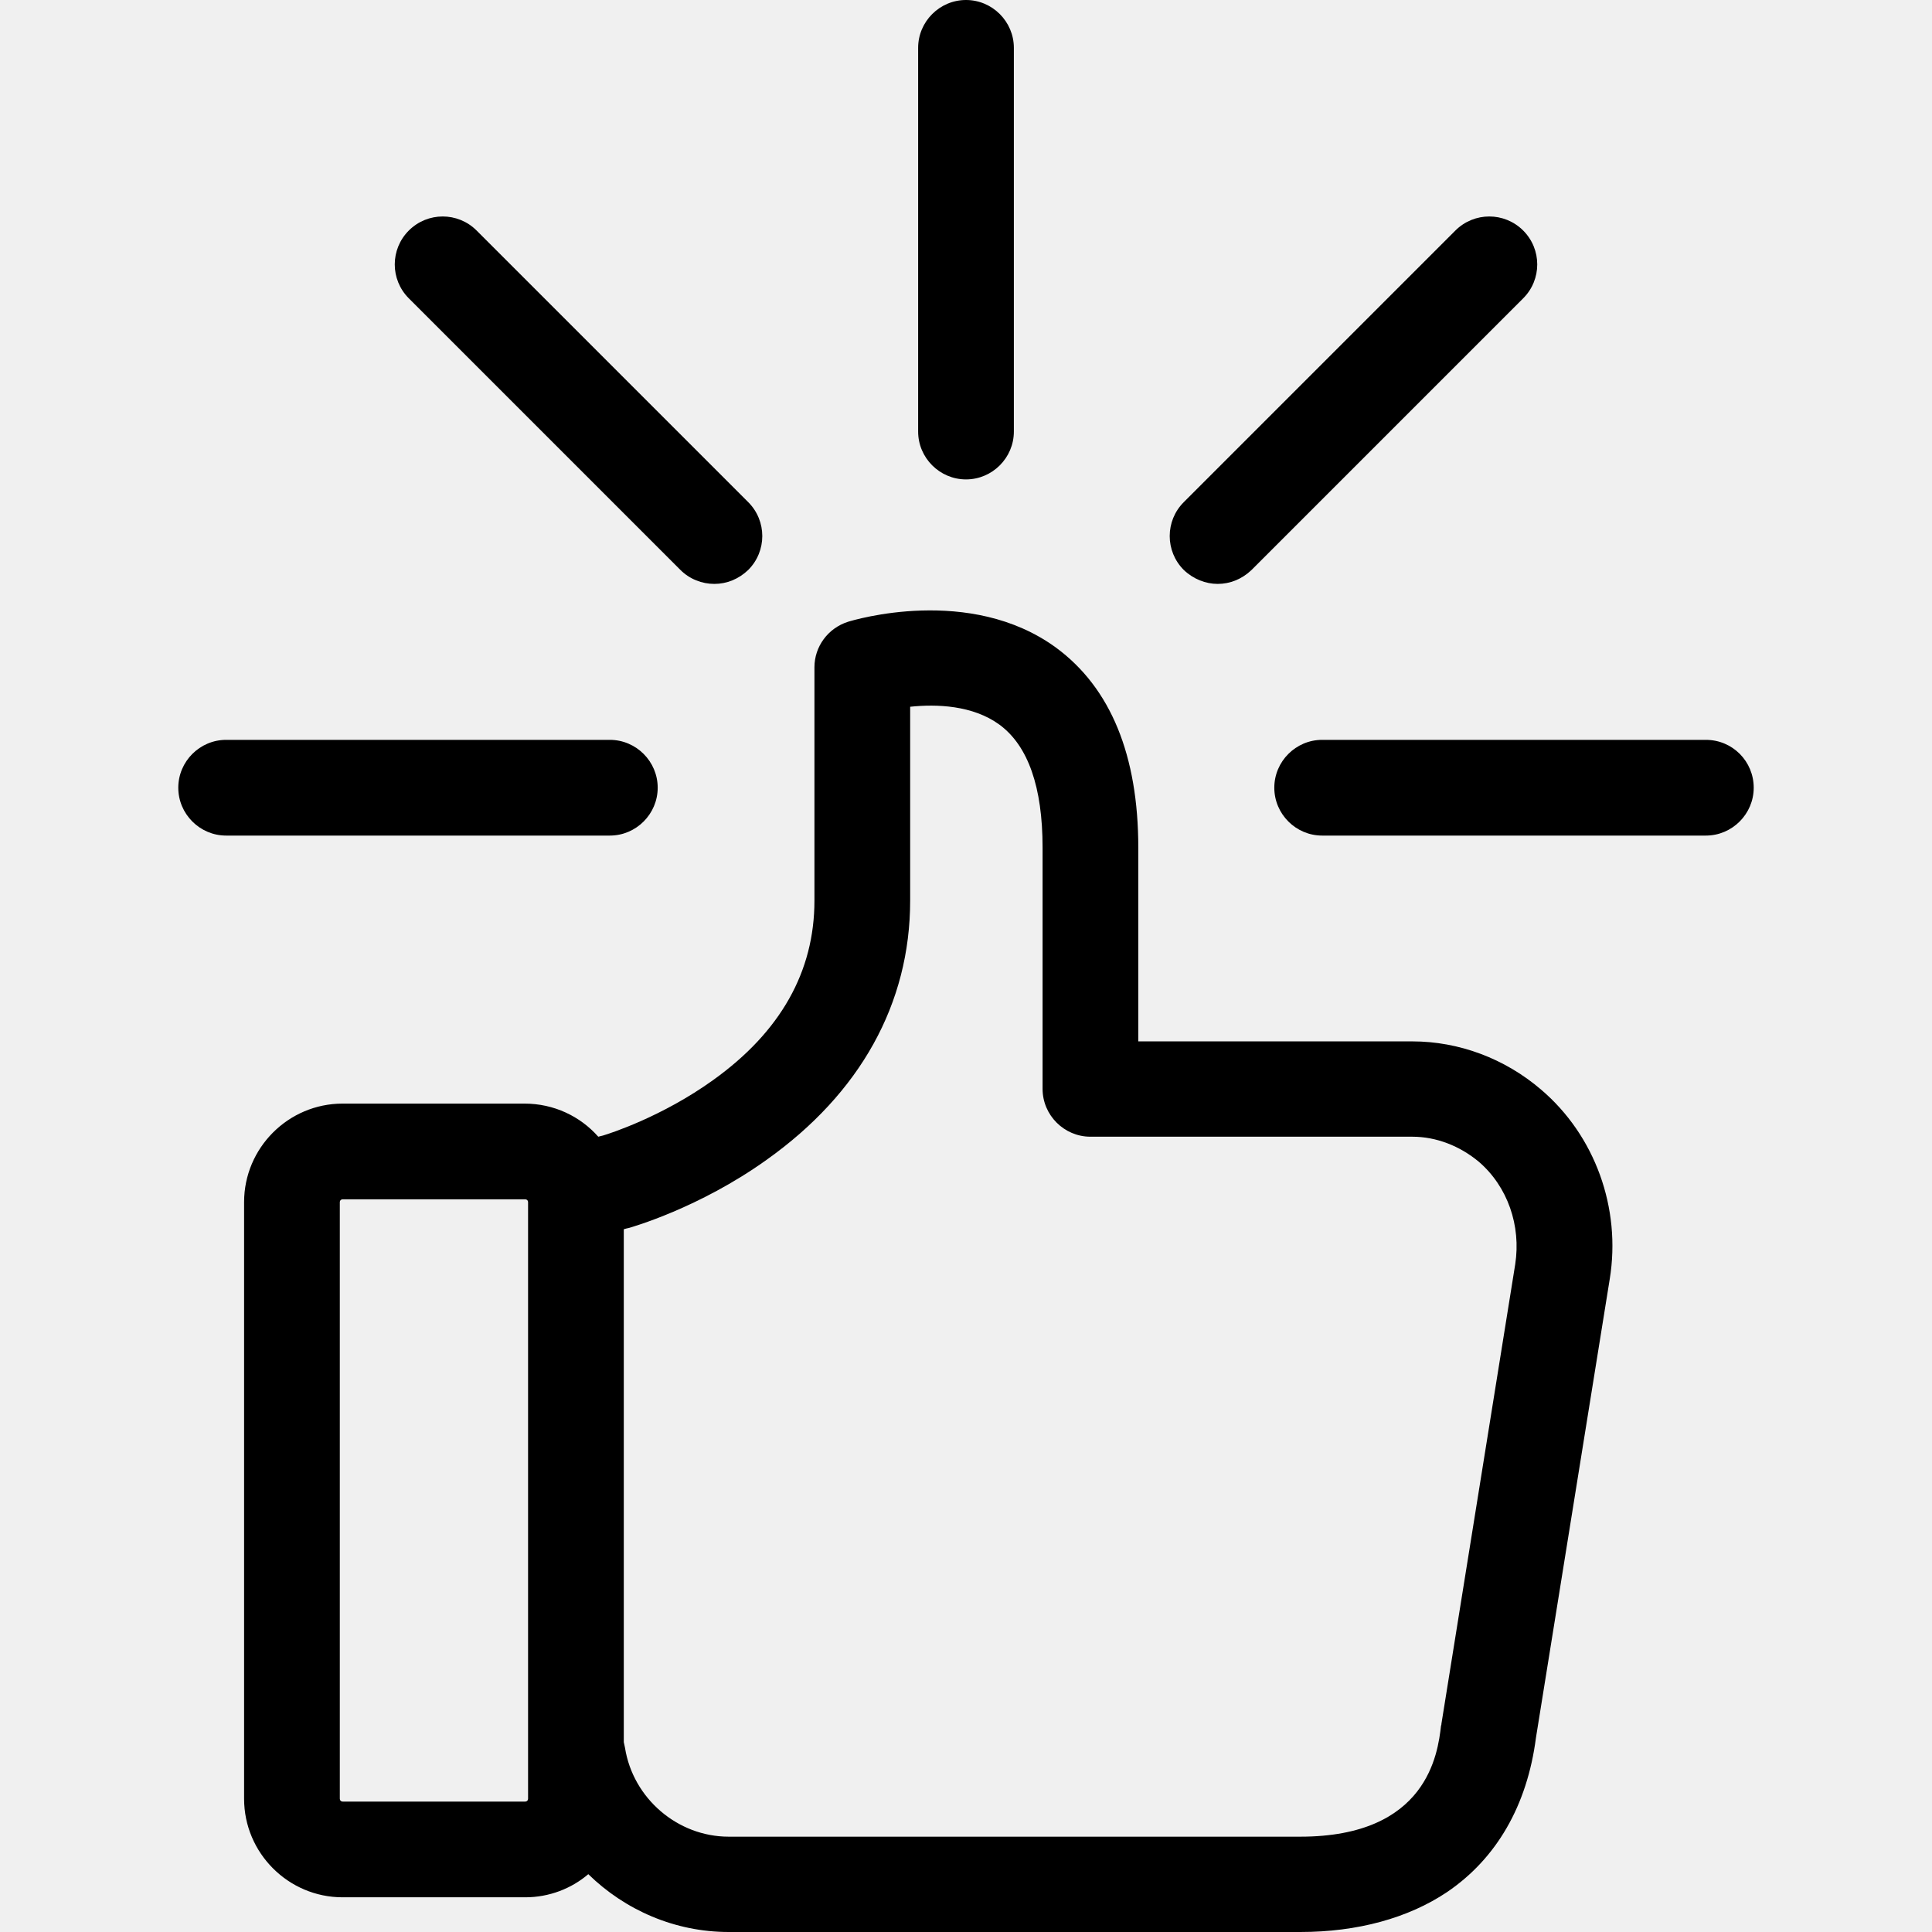
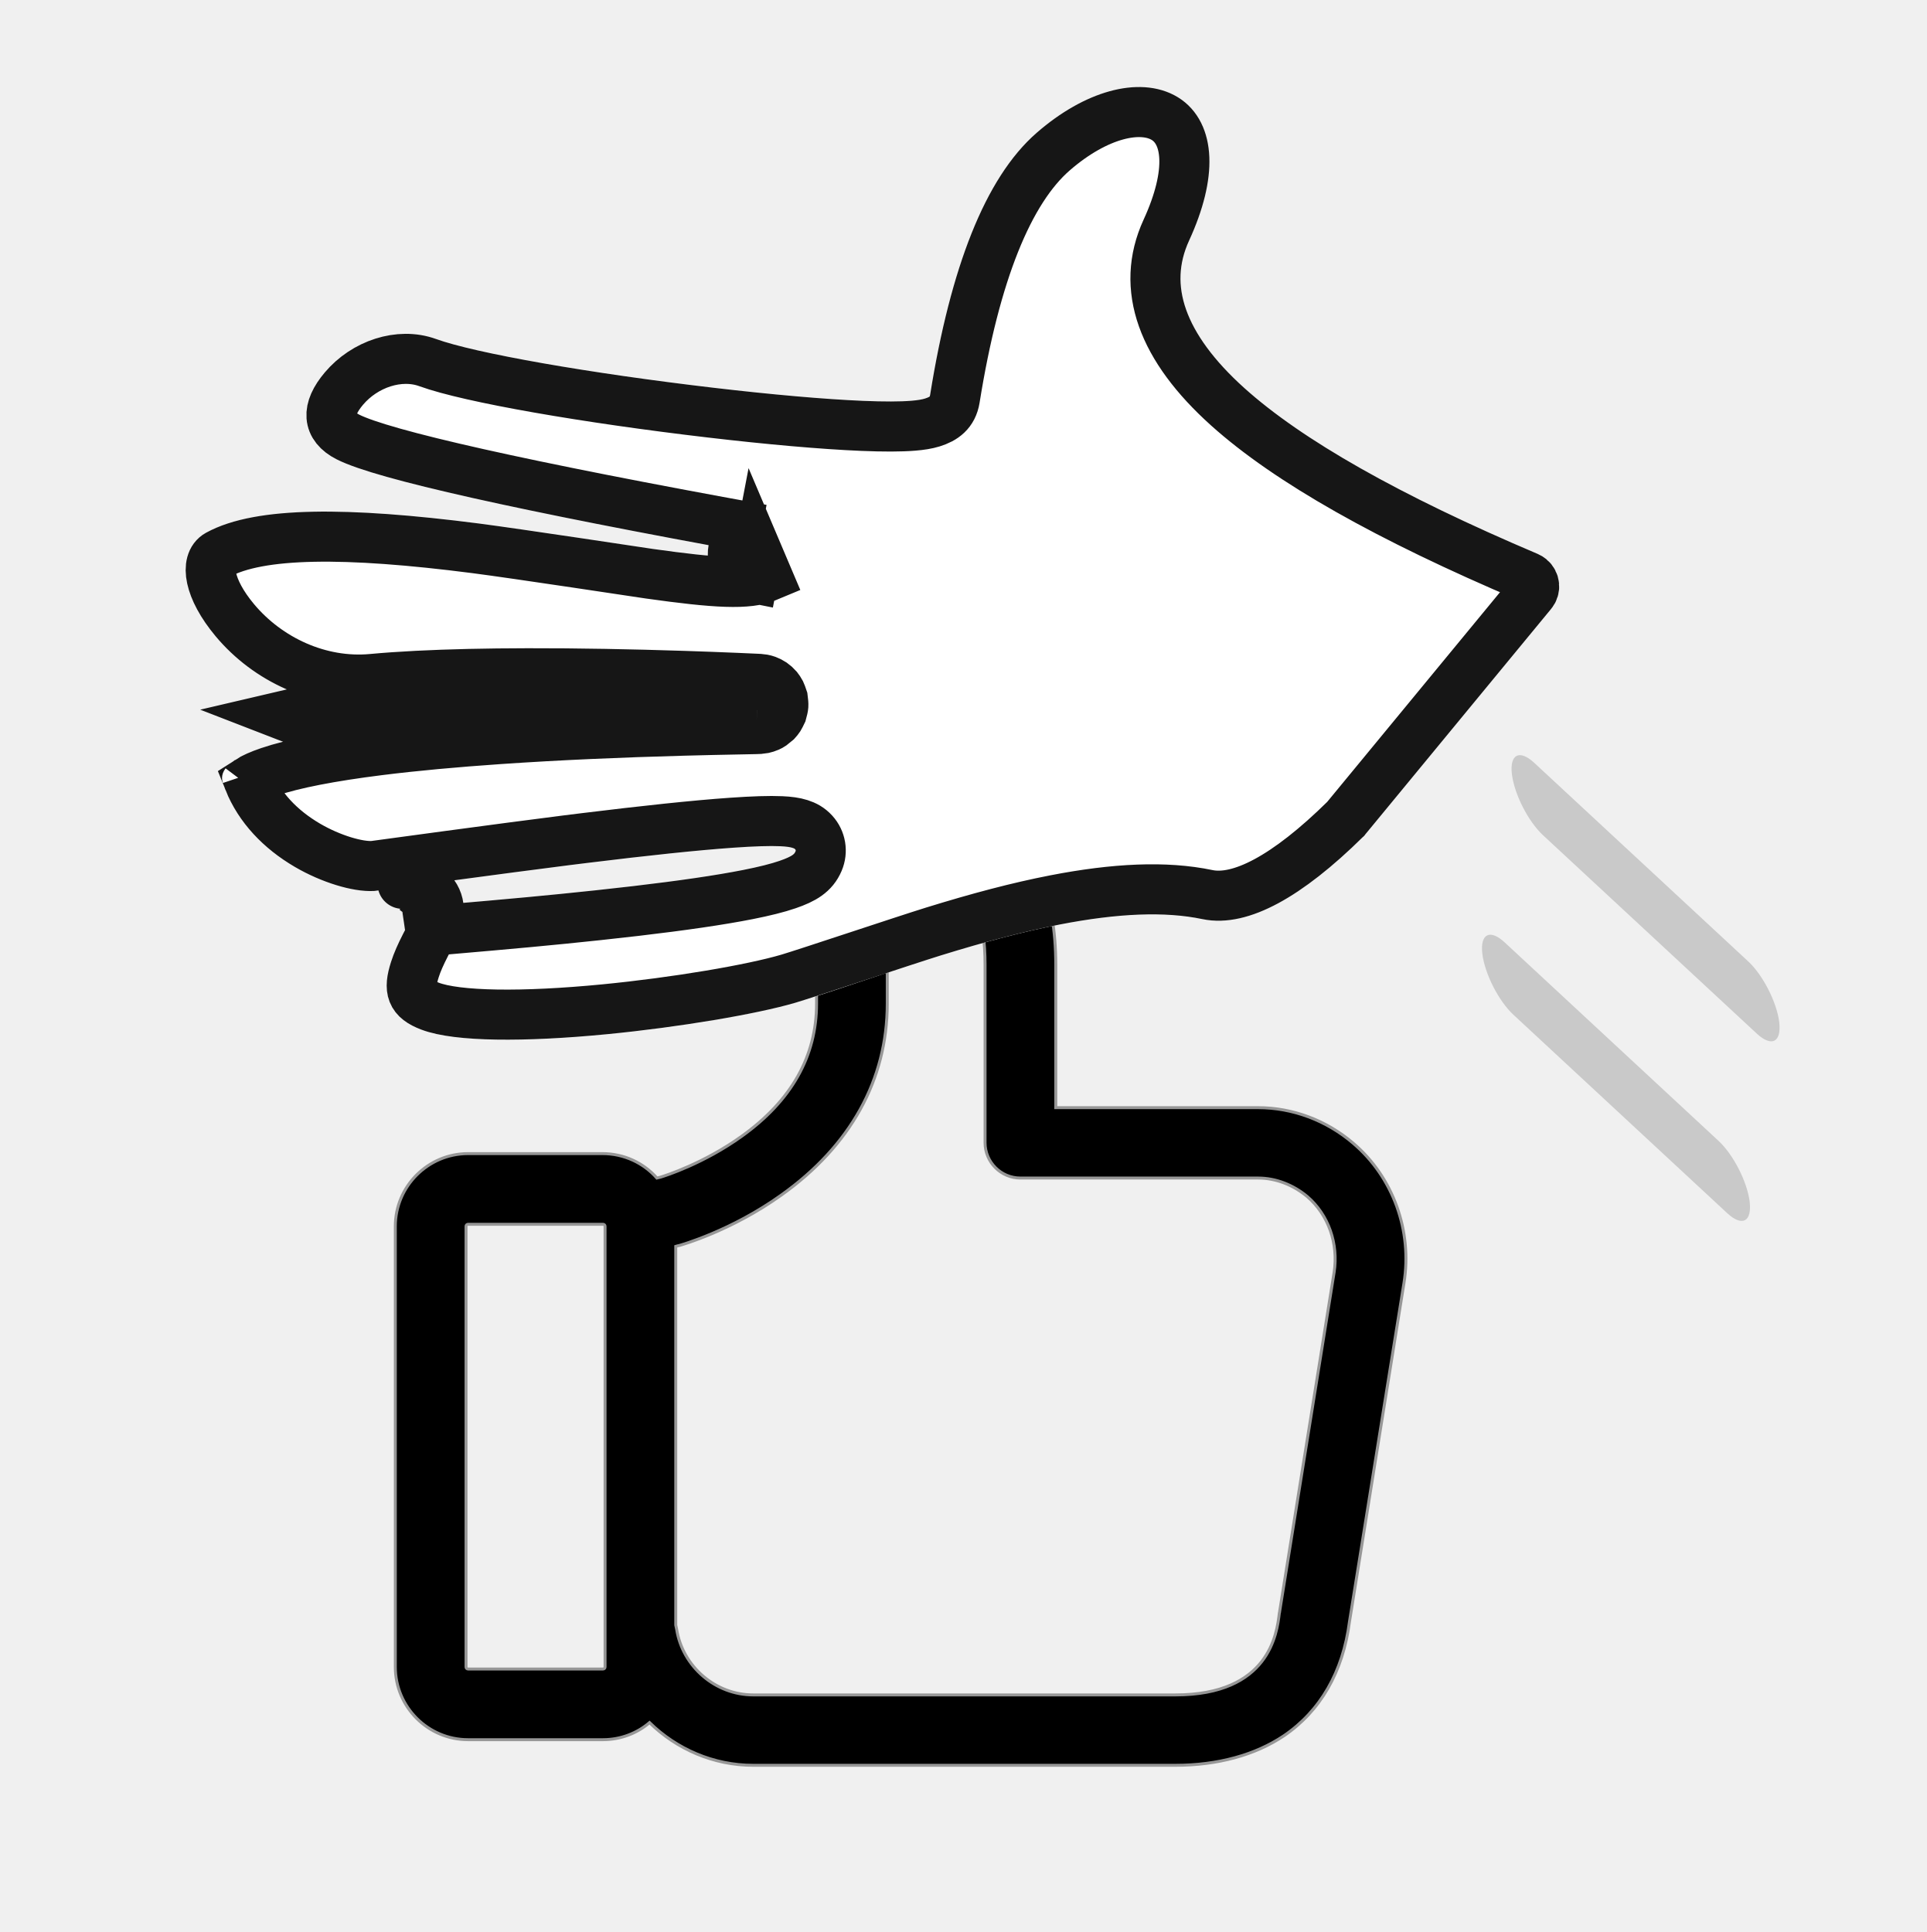
- <svg xmlns="http://www.w3.org/2000/svg" version="1.1" id="Capa_1" x="0px" y="0px" viewBox="0 0 484.4 484.4" style="enable-background:new 0 0 484.4 484.4;" xml:space="preserve">
-   <g>
-     <g>
-       <path d="M164.9,197.5c0-6.6-5.4-12-12-12H56.7c-6.6,0-12,5.4-12,12s5.4,12,12,12h96.2C159.5,209.5,164.9,204.1,164.9,197.5z" />
-       <path d="M427.7,185.5h-96.2c-6.6,0-12,5.4-12,12s5.4,12,12,12h96.2c6.6,0,12-5.4,12-12S434.4,185.5,427.7,185.5z" />
-       <path d="M242.2,120.2c6.6,0,12-5.4,12-12V12c0-6.6-5.4-12-12-12s-12,5.4-12,12v96.2C230.2,114.8,235.6,120.2,242.2,120.2z" />
-       <path d="M305.3,146.4c3.1,0,6.1-1.2,8.5-3.5l68.1-68.1c4.7-4.7,4.7-12.3,0-17s-12.3-4.7-17,0l-68.1,68.1c-4.7,4.7-4.7,12.3,0,17    C299.2,145.2,302.3,146.4,305.3,146.4z" />
-       <path d="M170.6,142.9c2.3,2.3,5.4,3.5,8.5,3.5s6.1-1.2,8.5-3.5c4.7-4.7,4.7-12.3,0-17l-68.1-68.1c-4.7-4.7-12.3-4.7-17,0    s-4.7,12.3,0,17L170.6,142.9z" />
-       <path d="M386.4,273.2c-9.1-7.8-20.6-12.1-32.3-12.1h-10.9H304h-18.6v-48.5c0-23.2-6.9-40.1-20.6-50.2    c-21.6-15.8-50.9-6.9-52.2-6.5c-5,1.6-8.4,6.2-8.4,11.4v58.5c0,17.8-8.5,32.9-25.4,45c-12.8,9.2-25.9,13.4-27.6,13.9L150,285    c-4.5-5.1-11.1-8.3-18.5-8.3H85.9c-13.6,0-24.7,11.1-24.7,24.7V451c0,13.6,11.1,24.7,24.7,24.7h45.8c6,0,11.6-2.2,15.8-5.8    c9.2,9,21.7,14.5,35.2,14.5h45.5h4.7H326c14.4,0,27.1-3.5,36.8-10c12.4-8.4,20.1-21.7,22.3-38.7l18.5-115    C406.5,302.9,399.9,284.7,386.4,273.2z M132.4,451c0,0.4-0.3,0.7-0.7,0.7H85.9c-0.4,0-0.7-0.3-0.7-0.7V301.4    c0-0.4,0.3-0.7,0.7-0.7h45.8c0.4,0,0.7,0.3,0.7,0.7V451z M379.9,317l-18.5,115.2c0,0.1,0,0.3-0.1,0.5c-0.8,6.9-3.4,27.8-35.3,27.8    h-93.1h-4.7h-45.5c-12.8,0-24-9.6-26-22.3c-0.1-0.5-0.2-1-0.3-1.4V308.2l0.7-0.2c0.2,0,0.3-0.1,0.5-0.1c0.7-0.2,17.7-5,34.6-17.1    c23.5-16.7,36-39.2,36-65v-48.6c6.6-0.7,15.7-0.4,22.4,4.5c7.2,5.3,10.8,15.7,10.8,30.8V273c0,6.6,5.4,12,12,12H304h39.2h10.9    c6,0,11.9,2.3,16.7,6.3C378,297.5,381.4,307.3,379.9,317z" />
+ <svg xmlns="http://www.w3.org/2000/svg" xmlns:xlink="http://www.w3.org/1999/xlink" width="654px" height="656px" viewBox="0 0 654 656" version="1.1">
+   <defs>
+     <path d="M133.125,209.959 C152.037,197.684 183.881,194.258 228.657,199.681 C237.12,200.706 258.811,63.758 256.687,33.309 C254.564,2.86 299.457,-17.816 305.247,11.987 C308,26.162 305.188,74.932 296.811,158.296 L296.811,158.296 C296.807,158.339 296.769,158.371 296.725,158.366 C296.683,158.362 296.651,158.324 296.655,158.281 C296.655,158.281 296.655,158.281 296.655,158.281 C308.933,143.121 309.065,8.996 341.45,-23.706 C359.034,-41.462 398.17,4.566 381.539,47.271 C364.908,89.976 346.234,170.059 345.677,172.338 C343.822,179.926 398.689,-10.549 421.538,5.222 C444.387,20.993 446.748,53.07 442.602,64.78 C440.693,70.17 381.703,199.529 390.26,198.484 C402.36,197.006 454.019,50.223 444.872,78.653 C443.255,83.677 481.017,64.21 483.469,92.988 C485.626,118.307 453.5,190.892 439.665,212.65 C421.663,240.963 377.328,296.425 374.321,337.577 C373.24,352.368 359.132,367.368 331.996,382.575 L240.44,422.36 L240.44,422.36 C234.361,425.001 227.293,422.215 224.651,416.137 C224.192,415.079 223.887,413.96 223.747,412.816 C211.405,312.243 188.185,264.555 154.087,269.752 C100.299,277.95 92.954,236.034 133.125,209.959 Z" id="path-1" />
+   </defs>
+   <g id="Page-1" stroke="none" stroke-width="1" fill="none" fill-rule="evenodd">
+     <g id="deaf-copy" transform="translate(134, 268)" stroke="#979797" fill-rule="nonzero" fill="#000000" stroke-linecap="round">
+       <path d="M325.4,120.2 C316.3,112.4 304.8,108.1 293.1,108.1 L282.2,108.1 L243,108.1 L224.4,108.1 L224.4,59.6 C224.4,36.4 217.5,19.5 203.8,9.4 C182.2,-6.4 152.9,2.5 151.6,2.9 C146.6,4.5 143.2,9.1 143.2,14.3 L143.2,72.8 C143.2,90.6 134.7,105.7 117.8,117.8 C105,127 91.9,131.2 90.2,131.7 L89,132 C84.5,126.9 77.9,123.7 70.5,123.7 L24.9,123.7 C11.3,123.7 0.2,134.8 0.2,148.4 L0.2,298 C0.2,311.6 11.3,322.7 24.9,322.7 L70.7,322.7 C76.7,322.7 82.3,320.5 86.5,316.9 C95.7,325.9 108.2,331.4 121.7,331.4 L167.2,331.4 L171.9,331.4 L265,331.4 C279.4,331.4 292.1,327.9 301.8,321.4 C314.2,313 321.9,299.7 324.1,282.7 L342.6,167.7 C345.5,149.9 338.9,131.7 325.4,120.2 Z M71.4,298 C71.4,298.4 71.1,298.7 70.7,298.7 L24.9,298.7 C24.5,298.7 24.2,298.4 24.2,298 L24.2,148.4 C24.2,148 24.5,147.7 24.9,147.7 L70.7,147.7 C71.1,147.7 71.4,148 71.4,148.4 L71.4,298 L71.4,298 Z M318.9,164 L300.4,279.2 C300.4,279.3 300.4,279.5 300.3,279.7 C299.5,286.6 296.9,307.5 265,307.5 L171.9,307.5 L167.2,307.5 L121.7,307.5 C108.9,307.5 97.7,297.9 95.7,285.2 C95.6,284.7 95.5,284.2 95.4,283.8 L95.4,155.2 L96.1,155 C96.3,155 96.4,154.9 96.6,154.9 C97.3,154.7 114.3,149.9 131.2,137.8 C154.7,121.1 167.2,98.6 167.2,72.8 L167.2,24.2 C173.8,23.5 182.9,23.8 189.6,28.7 C196.8,34 200.4,44.4 200.4,59.5 L200.4,120 C200.4,126.6 205.8,132 212.4,132 L243,132 L282.2,132 L293.1,132 C299.1,132 305,134.3 309.8,138.3 C317,144.5 320.4,154.3 318.9,164 Z" id="Shape" />
    </g>
+     <g id="Rectangle" transform="translate(295.5721, 197.8699) scale(-1, 1) rotate(74) translate(-295.5721, -197.8699) ">
+       <use fill="#FFFFFF" fill-rule="evenodd" xlink:href="#path-1" />
+       <path stroke="#161616" stroke-width="17" d="M418.42,13.471 C418.728,13.205 419.012,12.987 419.273,12.817 C419.427,12.717 419.518,12.669 419.537,12.662 C419.405,12.713 419.199,12.762 418.926,12.783 C418.128,12.846 417.284,12.614 416.71,12.217 C417.293,12.62 417.863,13.038 418.42,13.471 Z M450.08,87.581 C452.008,82.546 452.814,80.476 453.32,79.258 C453.392,79.087 453.446,78.958 453.481,78.881 C453.46,78.927 453.427,78.997 453.326,79.181 C453.1,79.592 452.868,79.96 452.441,80.469 C451.806,81.268 451.806,81.268 449.364,82.78 C447.178,83.584 447.178,83.584 443.622,83.177 C441.859,82.527 441.859,82.527 440.469,81.502 C439.349,80.421 439.349,80.421 438.681,79.414 C437.451,76.39 437.451,76.39 437.454,75.266 C437.461,74.479 437.461,74.479 437.505,74.082 C437.54,73.781 437.578,73.567 437.623,73.365 C437.643,73.273 437.642,73.275 437.629,73.321 C437.593,73.451 437.538,73.637 437.467,73.871 C437.308,74.394 437.08,75.119 436.78,76.05 C435.213,80.921 437.787,86 442.697,87.55 C444.548,88.135 446.092,88.135 448.076,87.893 C448.689,87.818 449.324,87.719 450.08,87.581 Z M328.212,374.952 C328.088,375.021 327.965,375.091 327.841,375.16 L328.609,374.779 L328.212,374.952 Z M418.42,13.471 C426.069,19.417 431.299,28.228 433.958,38.629 C436.278,47.706 436.269,57.199 434.589,61.943 C434.455,62.321 416.251,103.634 408.216,122.42 C407.375,124.386 406.55,126.321 405.741,128.226 C397.541,147.535 391.148,163.319 386.909,174.959 C384.415,181.804 382.689,187.154 381.767,191.028 C381.171,193.532 380.866,195.55 380.918,197.384 C380.97,199.218 381.337,200.922 382.411,202.659 C384.3,205.715 387.735,207.355 391.291,206.921 C395.759,206.375 398.55,203.714 401.855,198.999 C403.923,196.047 406.227,192.055 408.815,187.018 C413.289,178.312 418.614,166.478 424.701,151.919 C426.3,148.096 427.944,144.103 429.631,139.944 C435.694,125.009 440.38,112.948 448.733,91.101 C449.235,89.789 449.681,88.622 450.08,87.581 C450.548,87.496 451.064,87.397 451.648,87.279 C451.852,87.239 454.566,86.683 455.417,86.516 C459.073,85.799 461.87,85.411 464.466,85.332 C471.74,85.111 474.42,86.906 474.999,93.709 C475.831,103.465 469.965,124.937 459.658,151.032 C450.748,173.591 439.427,197.183 432.492,208.089 C429.067,213.477 409.1,242.477 403.557,250.945 C394.762,264.384 387.656,276.296 381.849,287.698 C372.449,306.153 366.903,322.459 365.843,336.957 C365.031,348.081 352.848,361.084 328.212,374.952 L237.052,414.564 C235.279,415.335 233.218,414.522 232.447,412.749 C232.313,412.441 232.224,412.114 232.183,411.78 C225.908,360.642 216.82,322.755 204.718,297.899 C191.649,271.059 174.161,258.095 152.806,261.349 C131.484,264.599 119.06,259.41 116.56,250.429 C113.975,241.143 121.384,227.714 137.753,217.089 C154.612,206.147 184.656,202.914 227.635,208.119 C232.375,208.693 235.265,206.395 237.506,202.964 C238.52,201.411 239.422,199.484 240.33,197.077 C241.842,193.072 243.453,187.475 245.167,180.401 C248.315,167.406 251.78,149.501 255.03,129.672 C261.84,88.127 266.228,47.933 265.167,32.717 C264.453,22.479 271.55,12.271 281.484,7.807 C289.997,3.981 295.407,5.907 296.903,13.608 C299.418,26.557 296.607,75.317 288.354,157.446 C288.815,152.822 292.946,149.444 297.575,149.909 C302.171,150.371 305.537,154.448 305.12,159.048 L296.655,158.281 L303.26,163.631 C307.755,158.082 310.172,147.316 313.331,124.822 C313.607,122.861 319.223,79.352 321.307,65.684 C328.019,21.659 336.258,-6.383 347.489,-17.725 C351.009,-21.279 359.436,-17.719 367.287,-6.125 C377.061,8.31 380.124,27.48 373.619,44.186 C371.93,48.521 370.19,53.311 368.4,58.53 C364.822,68.962 361.081,81.006 357.225,94.36 C352.506,110.702 347.85,128.171 343.421,145.766 C341.862,151.96 340.44,157.738 339.149,163.087 C338.414,166.132 337.343,170.634 337.42,170.32 C337.382,170.474 337.382,170.474 337.336,170.679 C337.281,170.912 337.281,170.912 337.162,171.821 C337.125,172.258 337.125,172.258 337.159,173.249 C337.226,173.97 337.226,173.97 337.588,175.307 C337.908,176.17 337.908,176.17 338.608,177.346 C339.628,178.686 339.628,178.686 341.526,180.002 C343.87,180.995 343.87,180.995 346.28,181.034 C348.33,180.685 348.33,180.685 349.637,180.057 C351.392,178.881 351.392,178.881 352.062,178.119 C352.858,177.072 352.858,177.072 353.107,176.61 C353.56,175.664 353.56,175.664 353.638,175.432 C353.752,175.123 353.865,174.775 354.063,174.144 C354.311,173.355 354.429,172.972 355.51,169.452 C357.645,162.501 359.26,157.295 361.323,150.769 C367.846,130.137 374.531,110.123 381.346,91.323 C386.528,77.029 391.531,64.165 396.284,53.053 C402.739,37.963 408.587,26.46 413.554,19.291 C415.451,16.551 417.131,14.589 418.42,13.471 Z M353.972,174.192 C353.967,174.212 353.963,174.23 353.959,174.247 C353.964,174.228 353.968,174.211 353.972,174.192 Z M393.769,19.033 C394.725,29.484 393.412,40.207 389.46,50.355 C387.861,54.46 386.199,59.034 384.481,64.044 C381.003,74.184 377.342,85.971 373.558,99.076 C368.899,115.209 364.292,132.496 359.907,149.916 C358.362,156.054 356.953,161.779 355.674,167.076 C355.054,169.648 354.171,173.35 353.972,174.192 C353.993,174.093 354.013,173.943 354.1,173.276 C354.137,172.848 354.137,172.848 354.102,171.863 C354.036,171.144 354.036,171.144 353.674,169.809 C353.355,168.946 353.355,168.946 352.655,167.771 C351.635,166.431 351.635,166.431 349.737,165.116 C347.394,164.122 347.394,164.122 344.984,164.084 C342.935,164.433 342.935,164.433 341.629,165.061 C339.875,166.236 339.875,166.236 339.206,166.996 C338.413,168.039 338.413,168.039 338.168,168.495 C337.735,169.4 337.735,169.4 337.689,169.547 C337.666,169.608 337.742,169.375 337.844,169.05 C338.075,168.315 338.199,167.912 339.259,164.461 C341.406,157.469 343.034,152.223 345.114,145.644 C351.703,124.806 358.458,104.58 365.364,85.529 C370.647,70.956 375.762,57.804 380.654,46.367 C385.281,35.55 389.65,26.397 393.769,19.033 Z" />
+     </g>
+     <path d="M561.384,424.117 C562.536,427.259 564.088,428.899 565.641,428.899 C567.193,428.899 568.696,427.259 569.898,424.117 C572.251,417.695 572.251,407.312 569.898,400.89 L535.792,307.848 C533.438,301.427 529.632,301.427 527.278,307.848 C524.925,314.27 524.925,324.653 527.278,331.075 L561.384,424.117 Z" id="Shape-Copy" fill="#C9C9C9" fill-rule="nonzero" transform="translate(548.588, 365.9654) rotate(-27) translate(-548.588, -365.9654) " />
+     <path d="M571.42,363.143 C572.572,366.286 574.124,367.925 575.677,367.925 C577.23,367.925 578.732,366.286 579.934,363.143 C582.288,356.722 582.288,346.338 579.934,339.917 L545.828,246.874 C543.475,240.453 539.668,240.453 537.315,246.874 C534.961,253.296 534.961,263.679 537.315,270.101 L571.42,363.143 Z" id="Shape-Copy" fill="#C9C9C9" fill-rule="nonzero" transform="translate(558.6243, 304.9917) rotate(-27) translate(-558.6243, -304.9917) " />
  </g>
-   <g>
- </g>
-   <g>
- </g>
-   <g>
- </g>
-   <g>
- </g>
-   <g>
- </g>
-   <g>
- </g>
-   <g>
- </g>
-   <g>
- </g>
-   <g>
- </g>
-   <g>
- </g>
-   <g>
- </g>
-   <g>
- </g>
-   <g>
- </g>
-   <g>
- </g>
-   <g>
- </g>
</svg>
